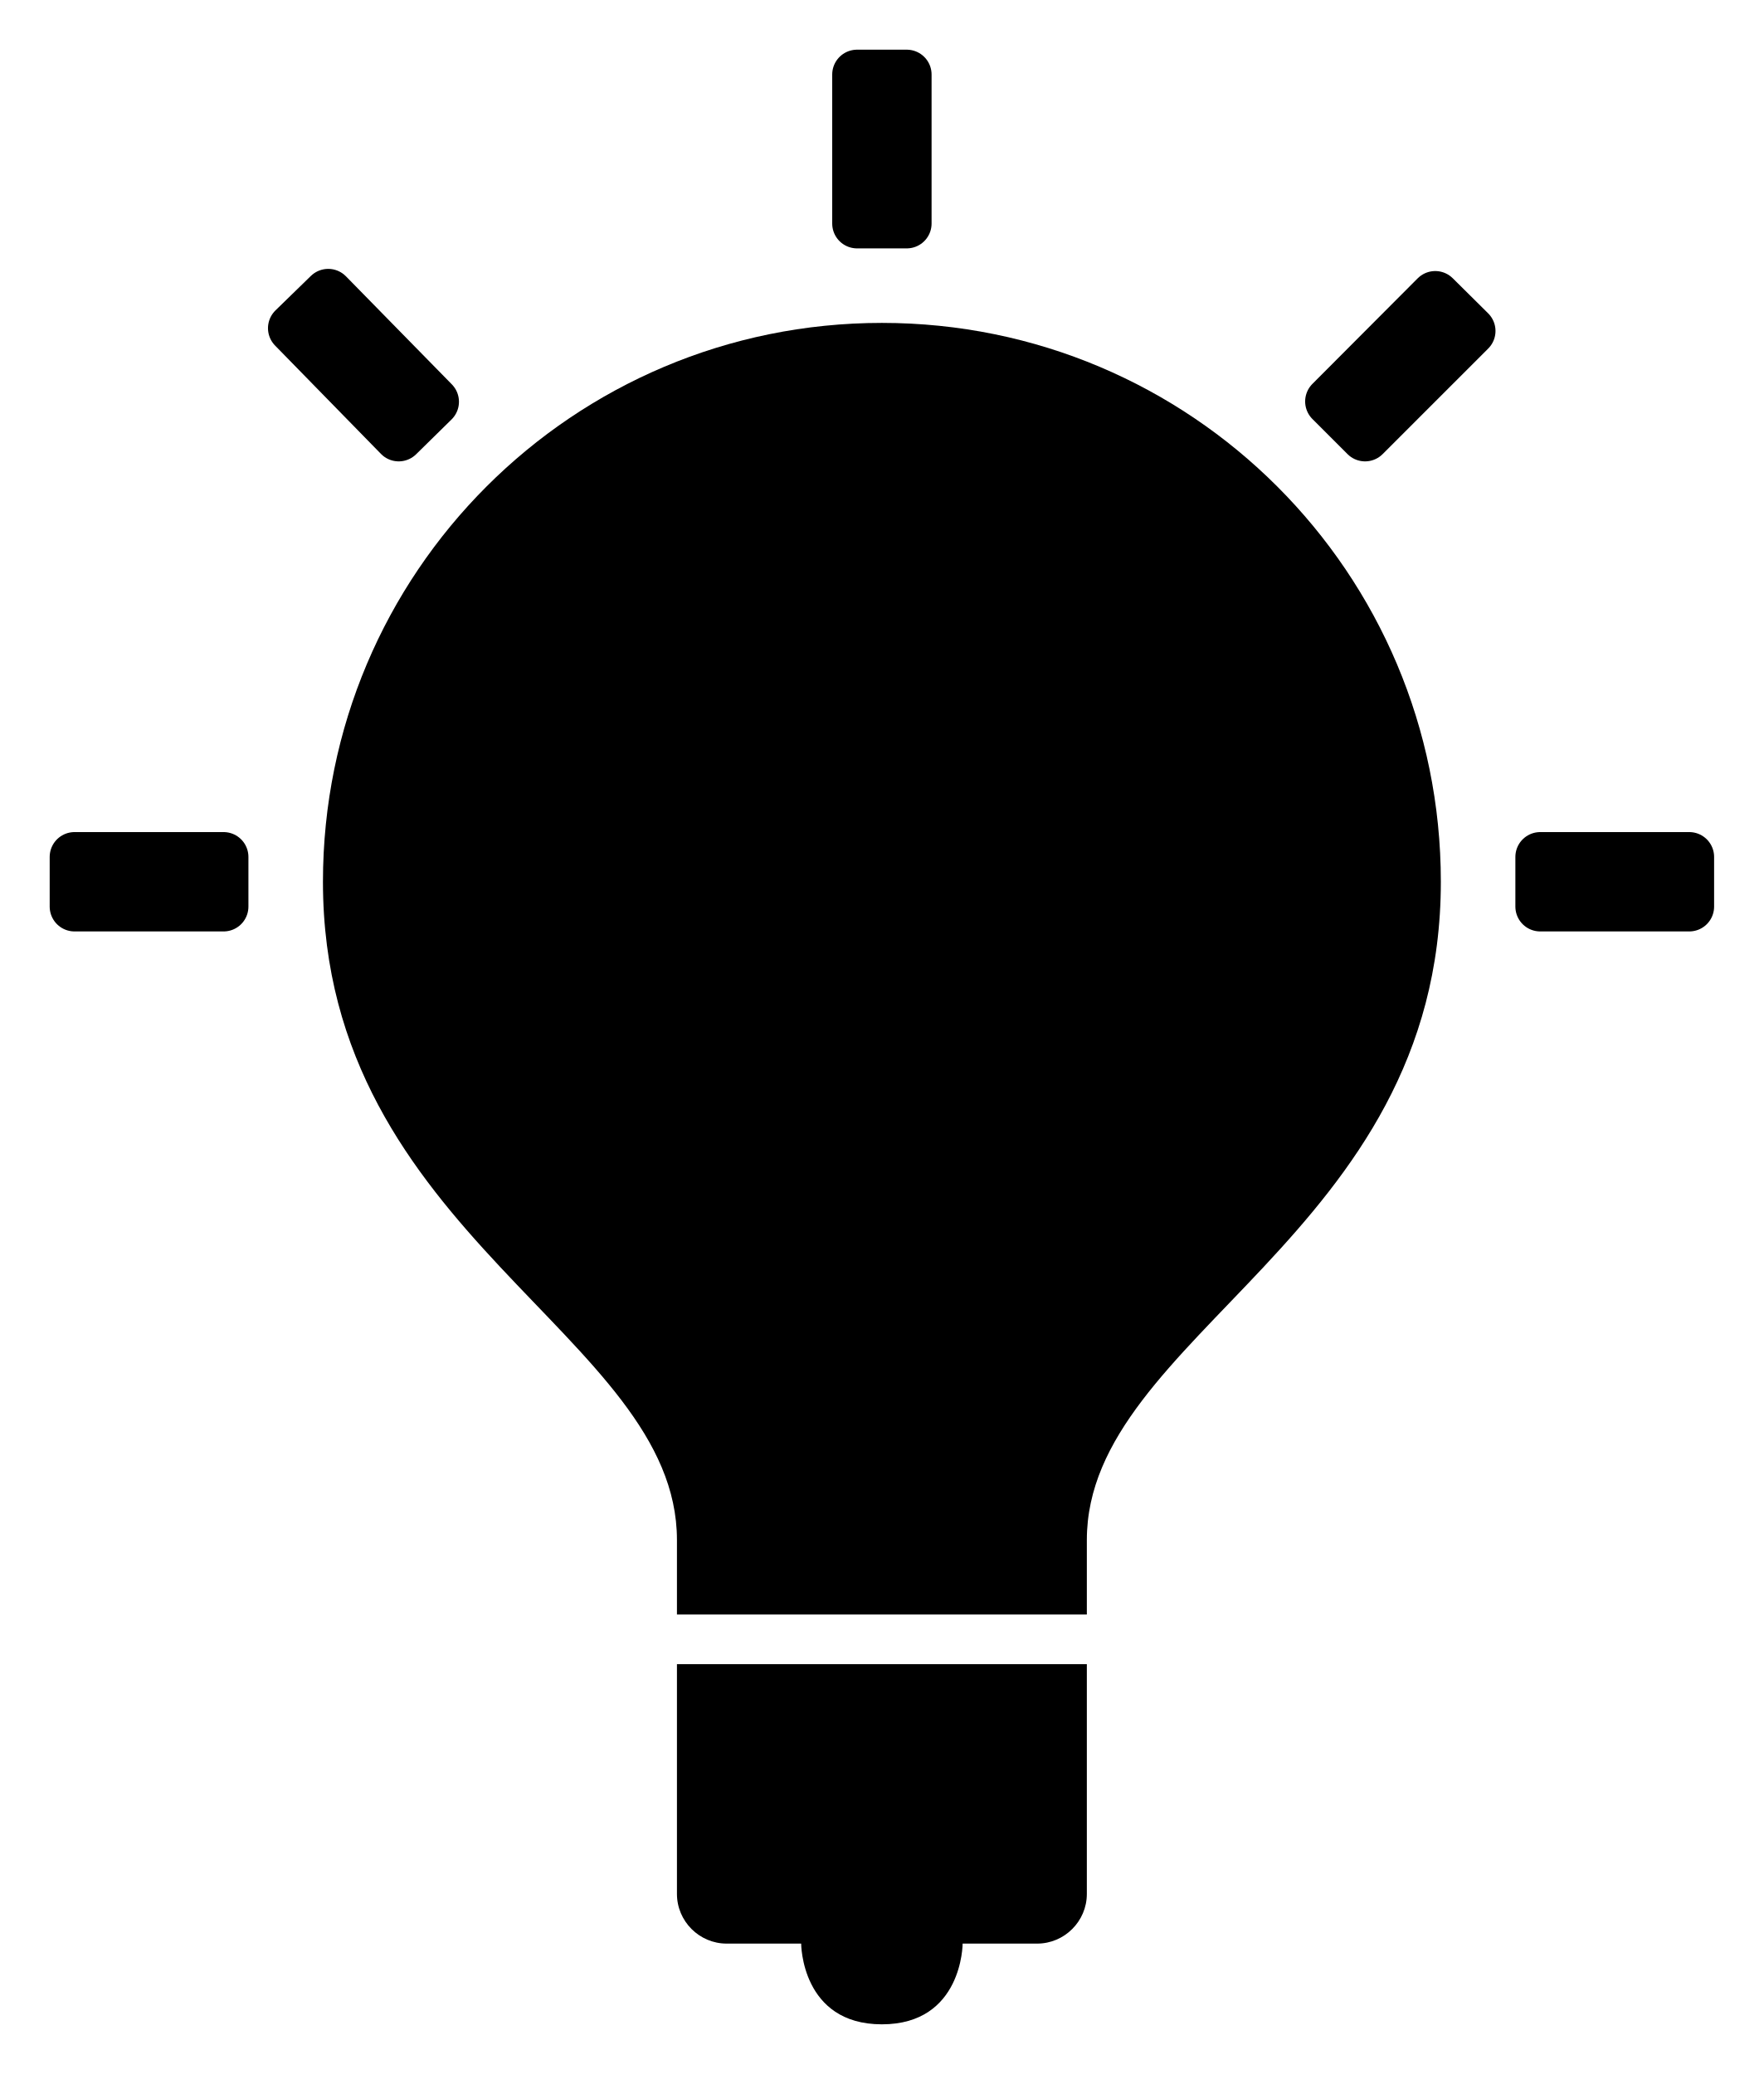
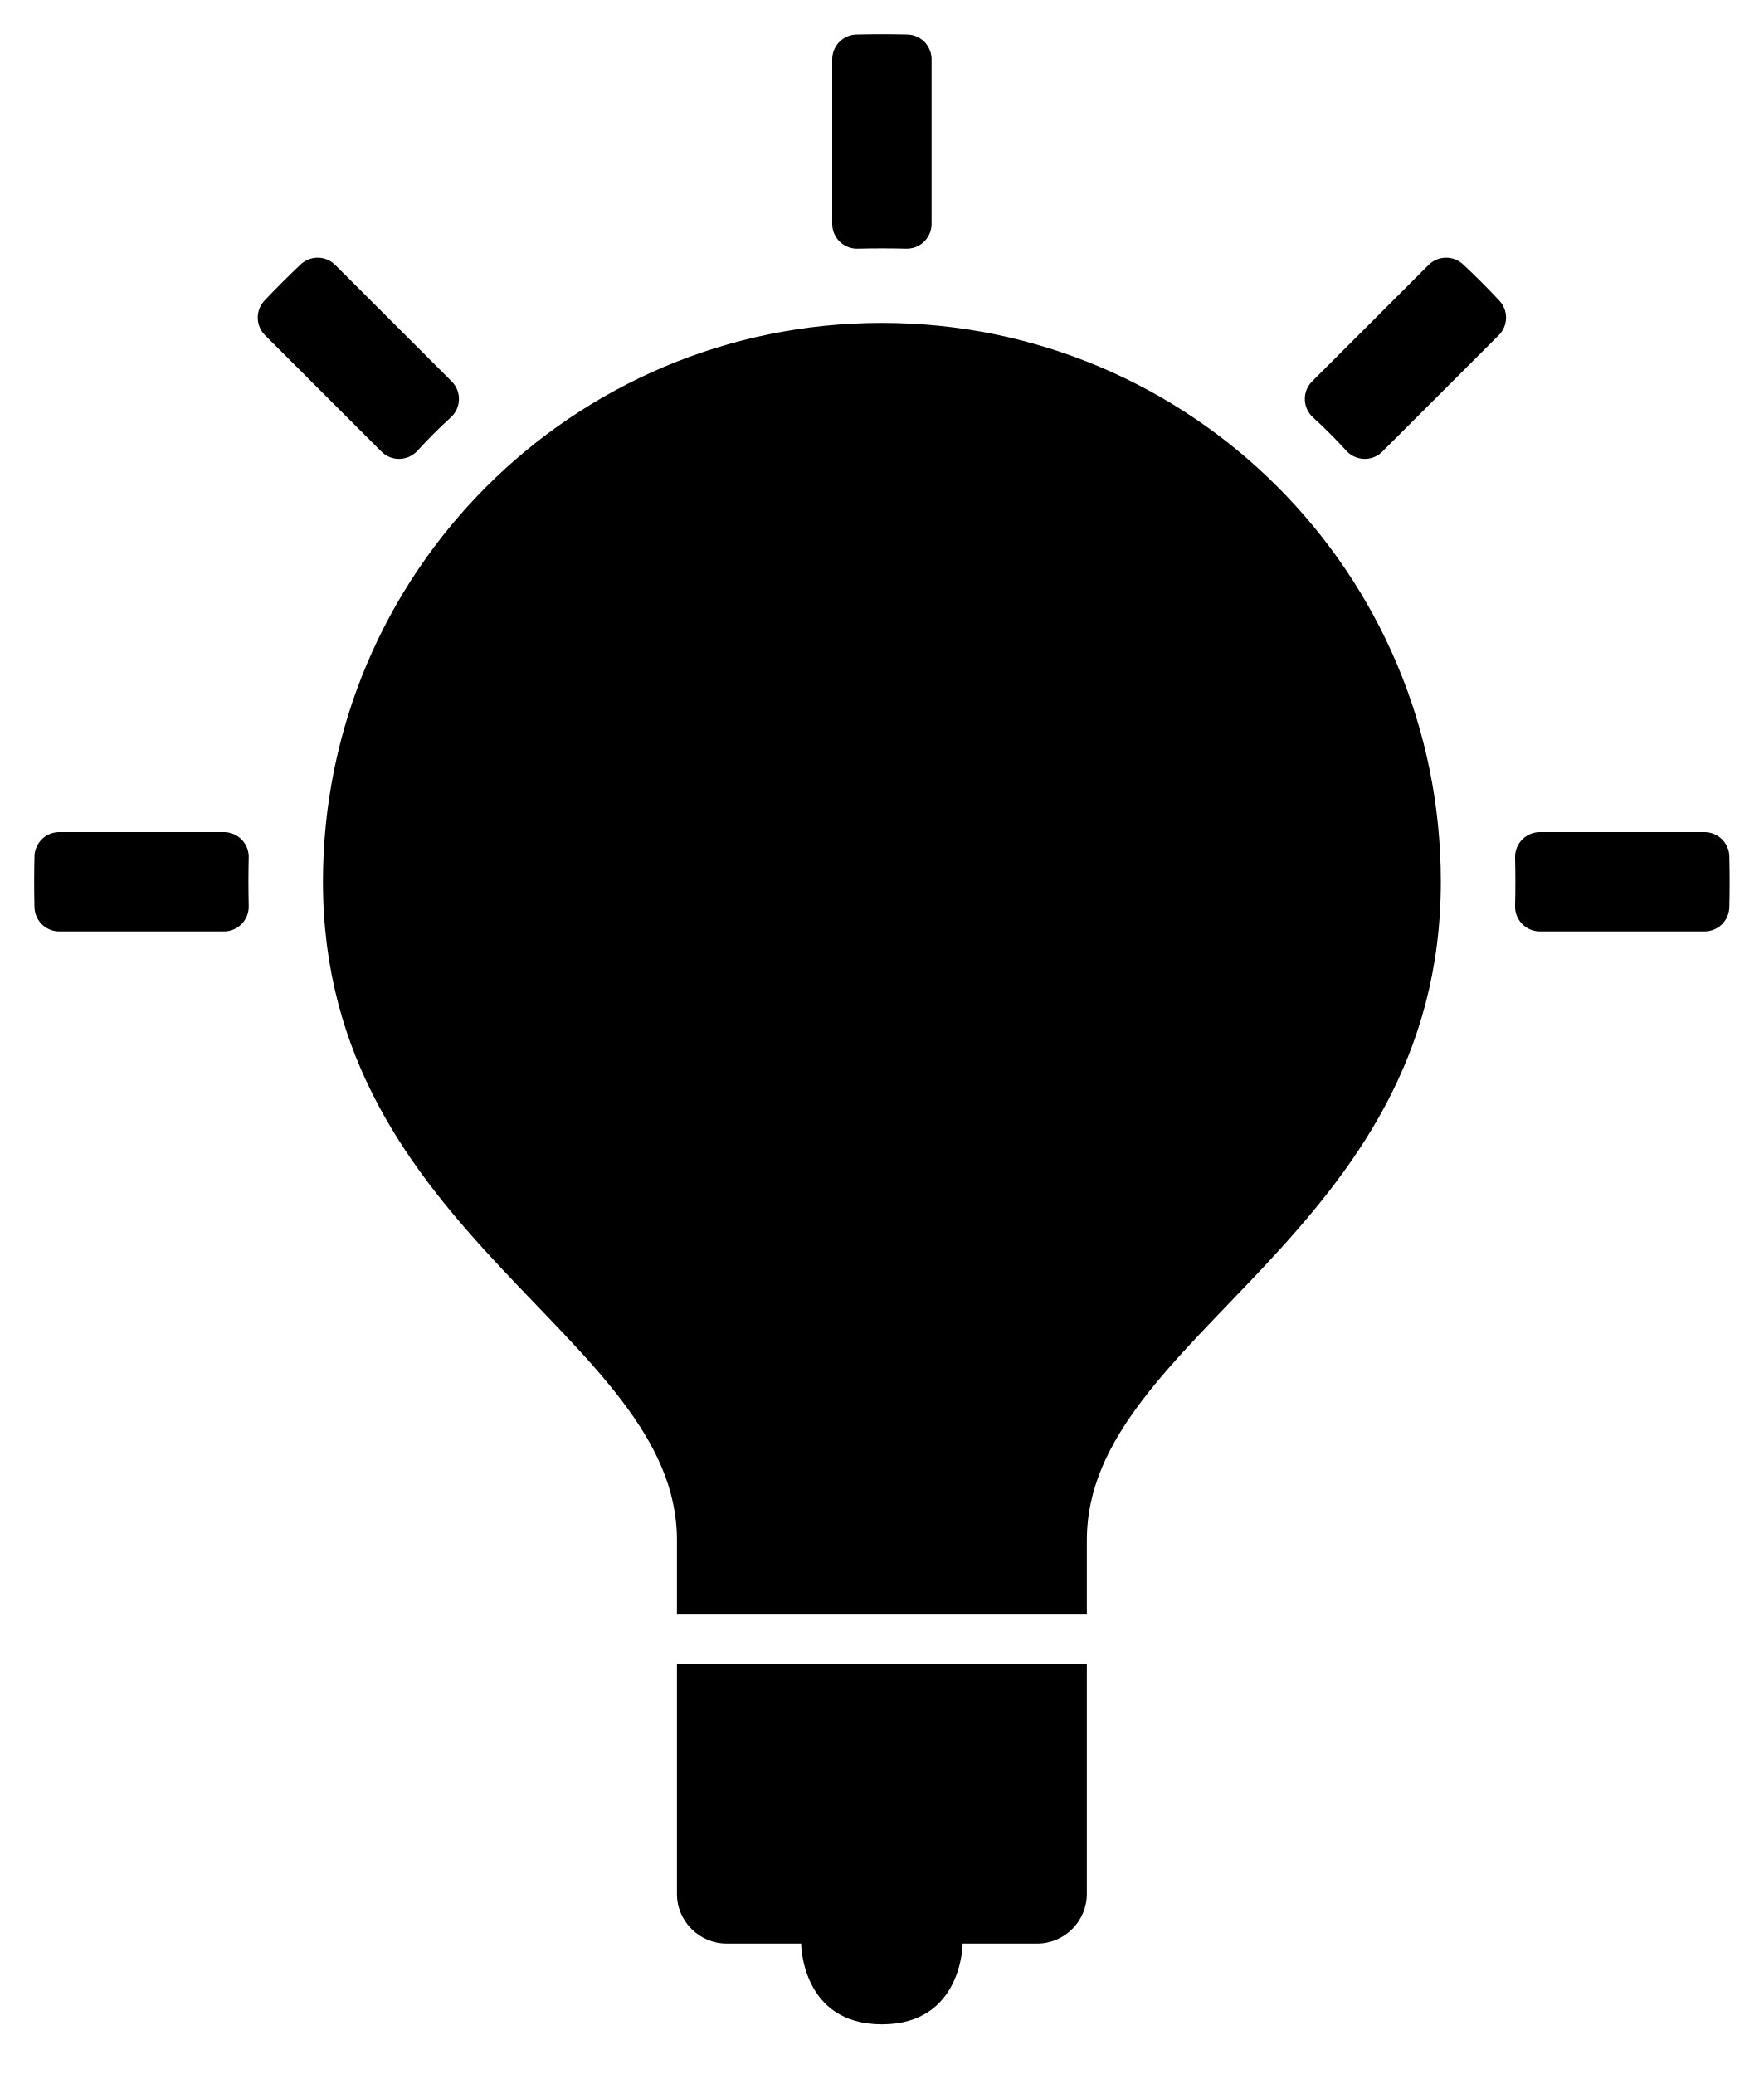
<svg xmlns="http://www.w3.org/2000/svg" version="1.2" viewBox="0 0 568 668" width="568" height="668">
  <g fill="#000000">
    <path d="m104 284c0-99.5 80.5-180 180-180 99.5 0 180 80.5 180 180 0 114-114 146-114 212 0 24 0 24 0 24h-132c0 0 0 0 0-24 0-66-114-98-114-212zm246 326c0 8.8-7.2 16-16 16h-24c0 0 0 26-26 26-26 0-26-26-26-26h-24c-8.8 0-16-7.2-16-16v-74h132z" />
-     <path stroke-width="16" stroke="#000000" stroke-linecap="round" stroke-linejoin="round" d="m496 292v-16h48v16zm-424-16v16h-48v-16zm220-204h-16v-48h16zm-152.2 57.4l-11.4 11.2-34.1-34.9 11.4-11.1zm299.8 11.2l-11.3-11.3 33.9-34 11.4 11.3z" />
+     <path stroke-width="16" stroke="#000000" stroke-linecap="round" stroke-linejoin="round" d="m19 284q0-4 0.1-8h53q-0.1 4-0.1 8 0 4 0.1 8h-53q-0.1-4-0.1-8zm265-265q4 0 8 0.1v53q-4-0.1-8-0.1-4 0-8 0.1v-53q4-0.1 8-0.1zm265 265q0 4-0.1 8h-53q0.1-4 0.1-8 0-4-0.1-8h53q0.1 4 0.1 8zm-458-181.7q5.5-5.8 11.3-11.3l37.5 37.5q-5.9 5.4-11.3 11.3zm374.7-11.3q5.9 5.5 11.3 11.3l-37.5 37.5q-5.4-5.9-11.3-11.3z" />
  </g>
</svg>
